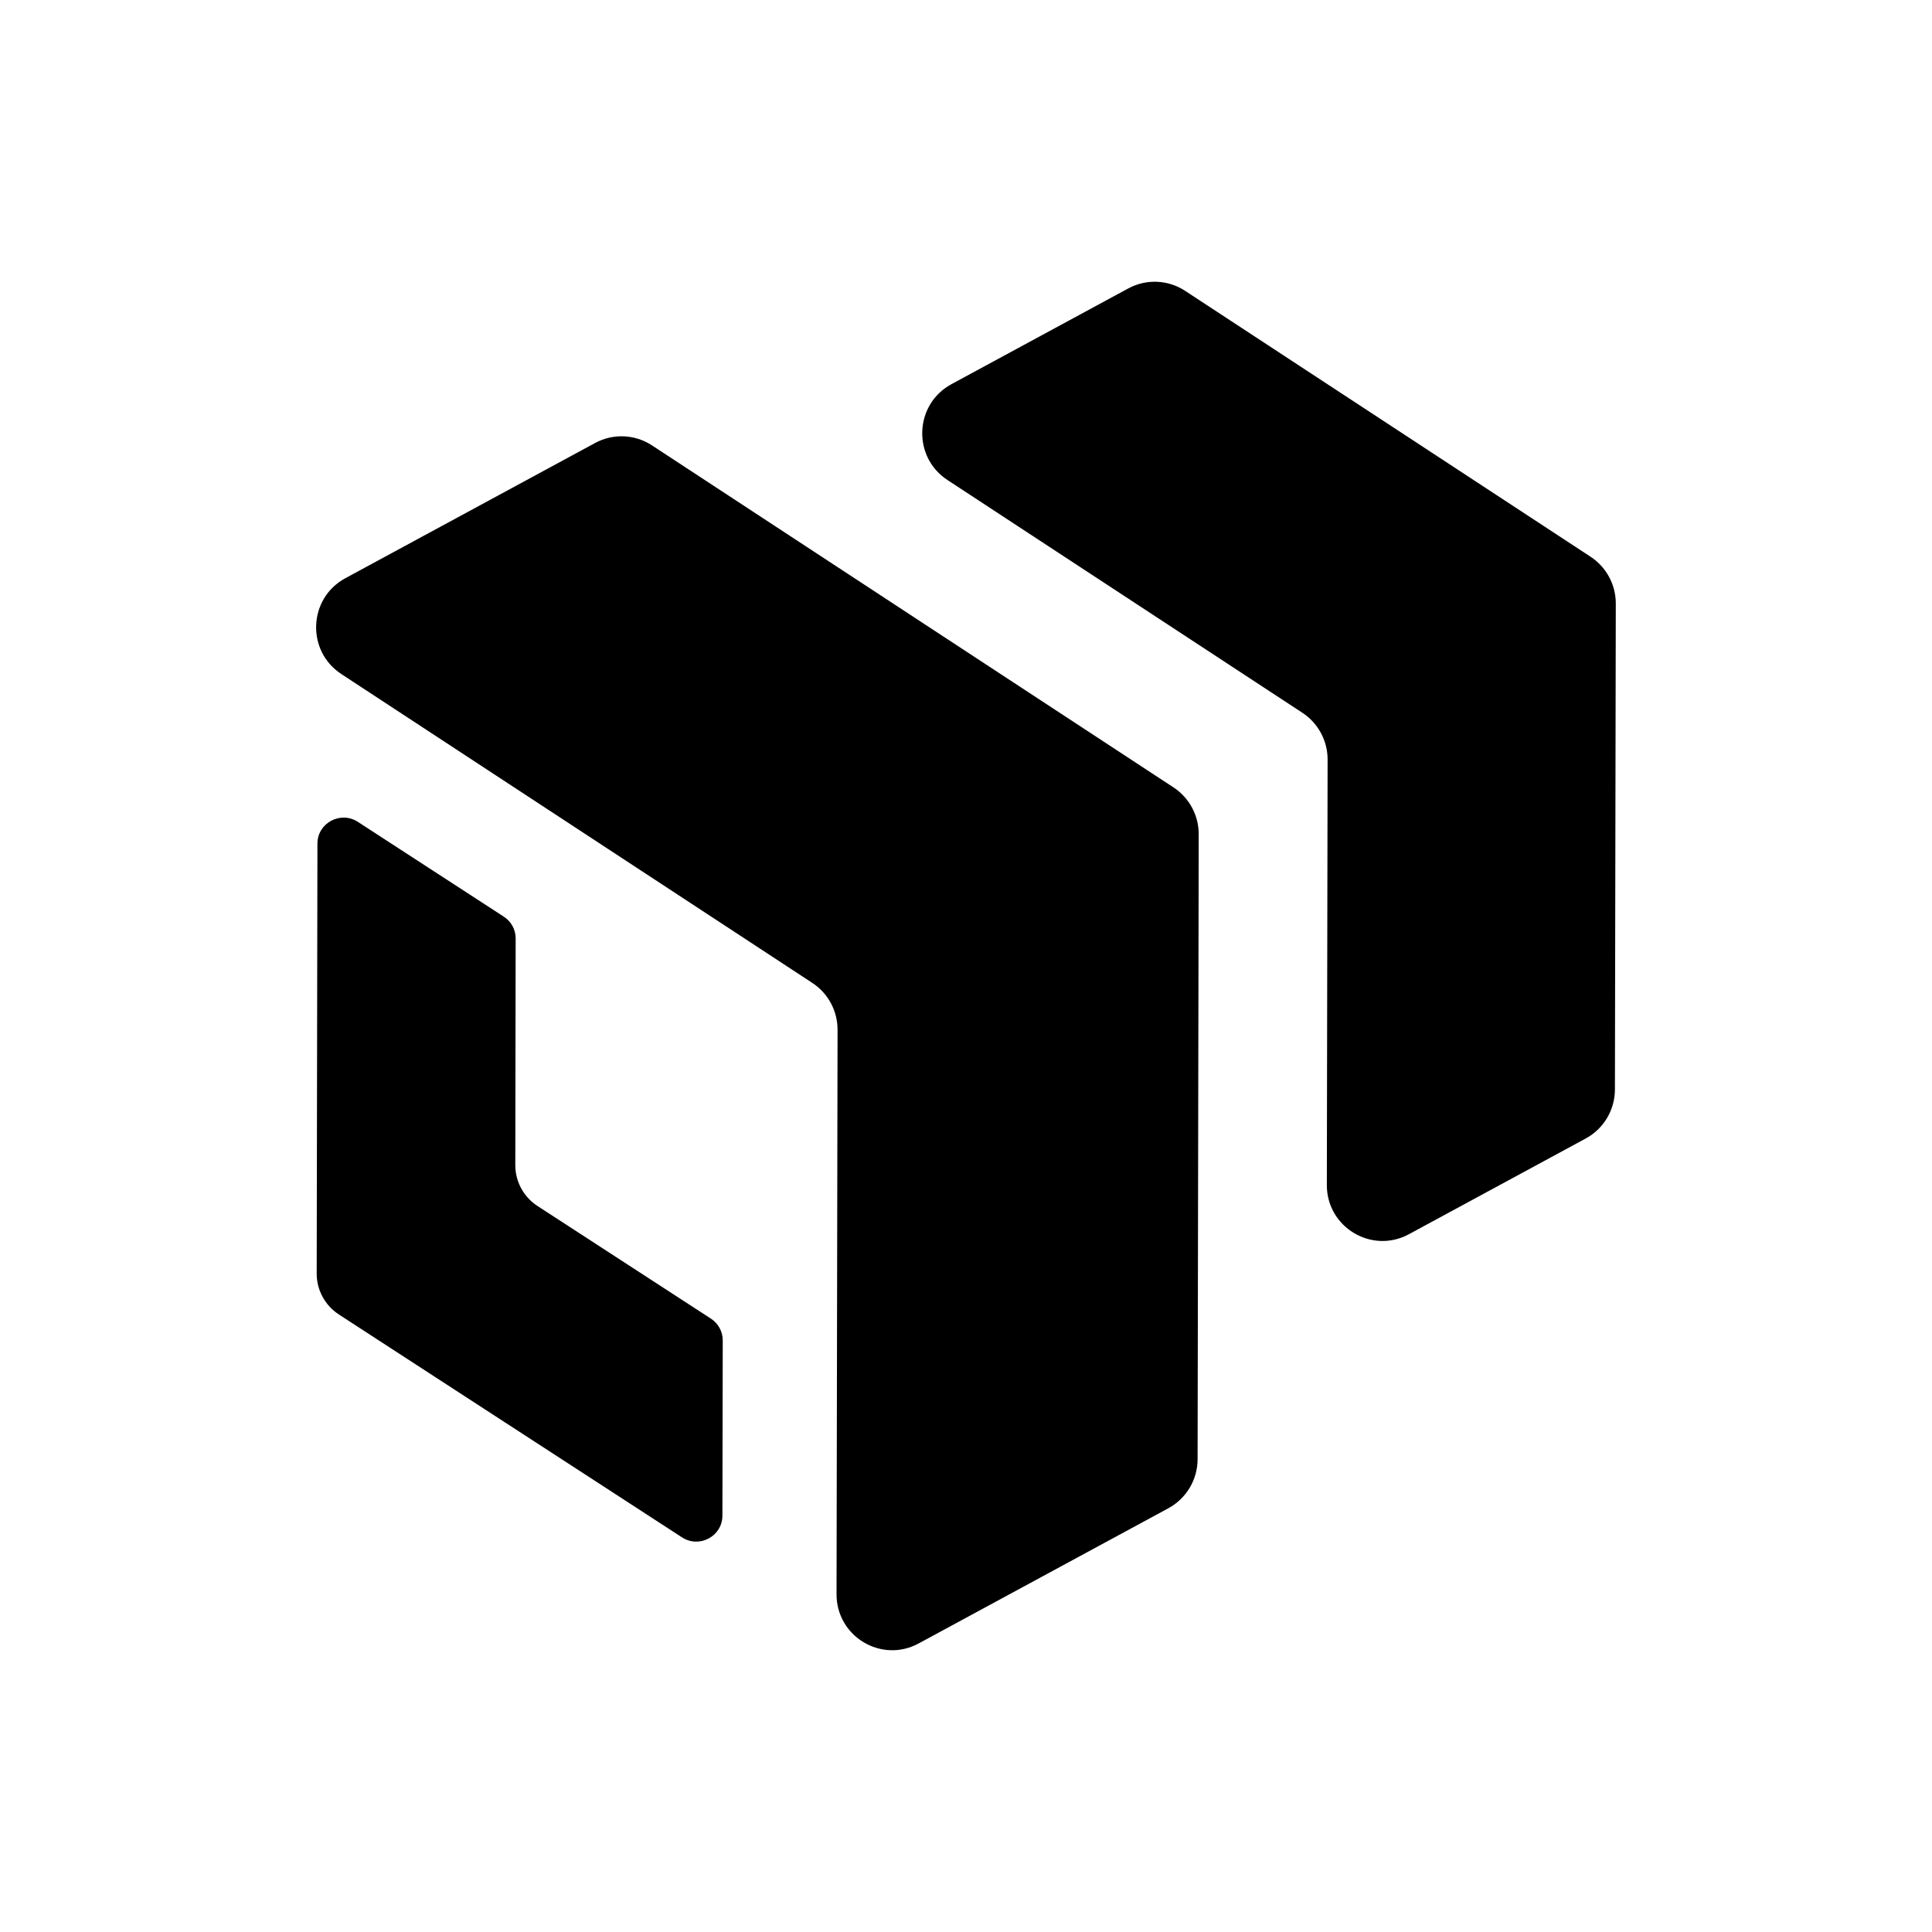
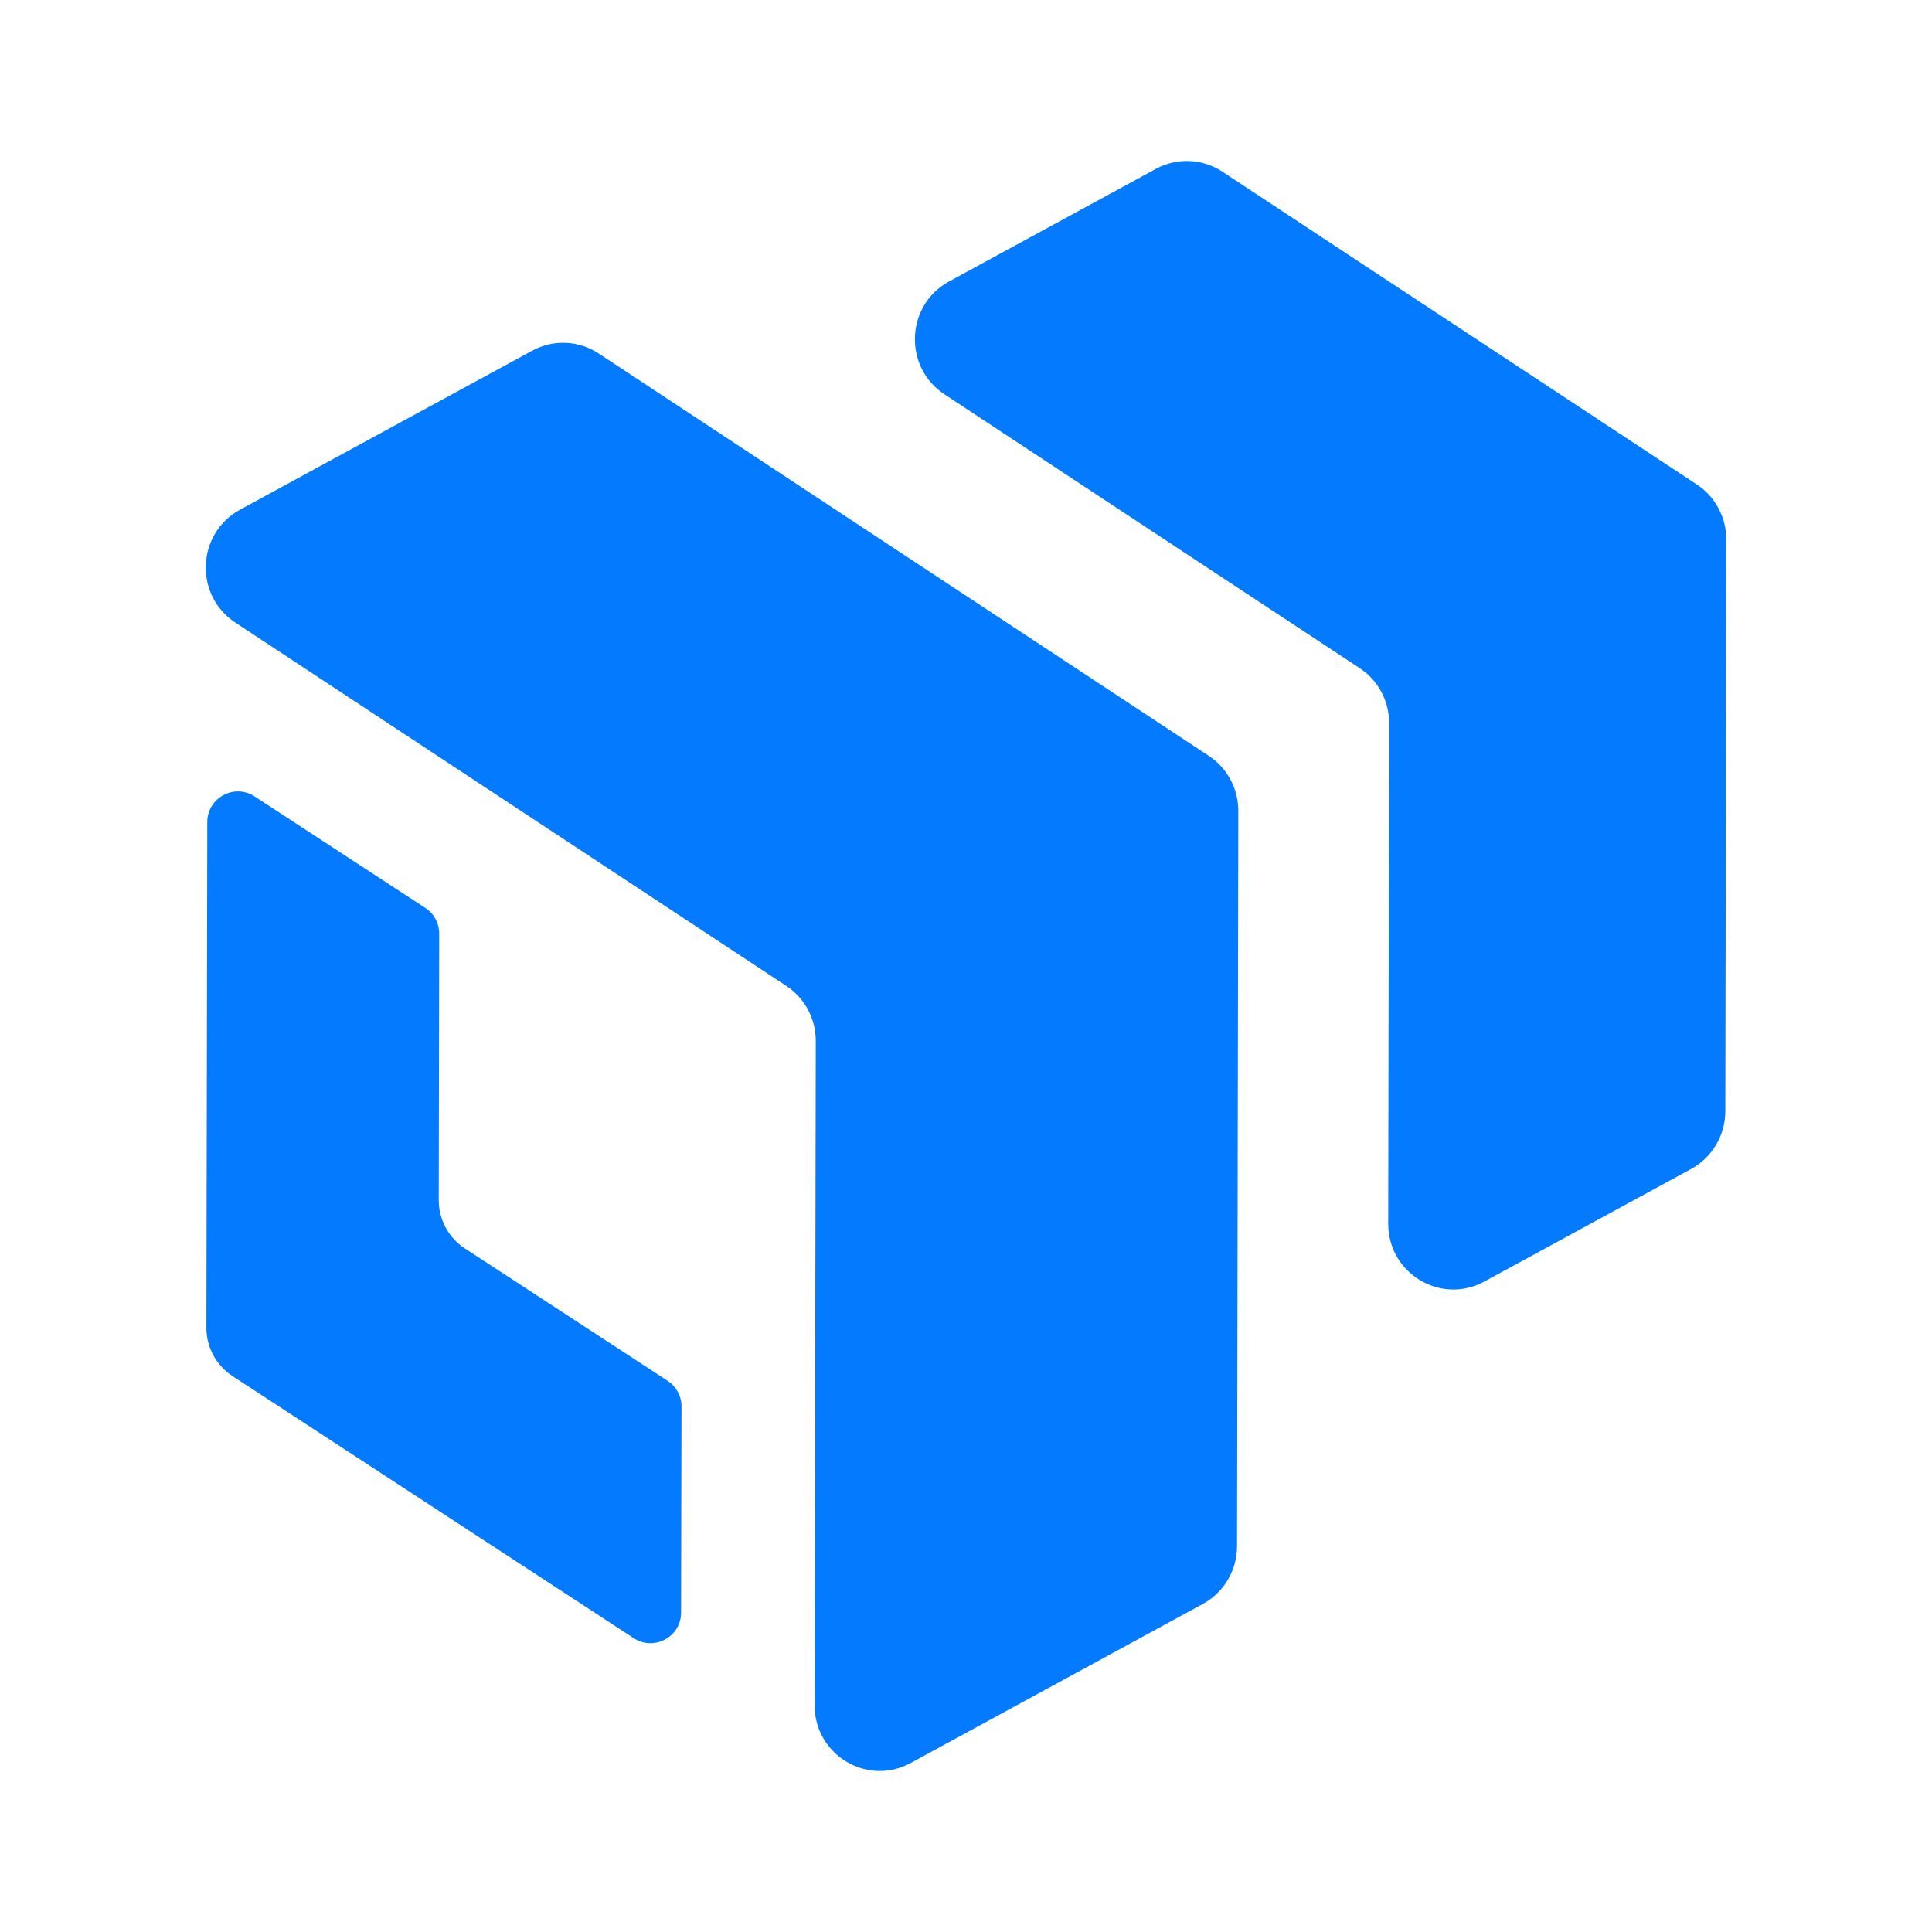
- <svg xmlns="http://www.w3.org/2000/svg" viewBox="0 0 24 24" fill="currentColor">
-   <g transform="translate(3.927 3.500) scale(0.10119)">
-     <path d="M121.079 52.916L77.5 24.337C73.167 21.495 73.438 15.04 77.994 12.573L99.698 0.822C101.904 -0.372 104.584 -0.259 106.681 1.117L156.459 33.761C158.392 35.029 159.555 37.191 159.551 39.508L159.444 99.16C159.44 101.674 158.063 103.983 155.858 105.177L134.153 116.928C129.597 119.394 124.069 116.079 124.078 110.887L124.172 58.663C124.176 56.346 123.013 54.184 121.079 52.916Z" />
-     <path d="M64.013 91.828L63.888 161.127C63.879 166.319 69.407 169.635 73.963 167.168L104.625 150.568C106.83 149.374 108.206 147.064 108.211 144.551L108.349 67.824C108.353 65.507 107.19 63.345 105.256 62.077L41.23 20.089C39.133 18.714 36.453 18.601 34.248 19.794L3.586 36.395C-0.97 38.861 -1.24 45.317 3.093 48.158L60.92 86.081C62.853 87.349 64.017 89.511 64.013 91.828Z" />
-     <path d="M24.451 108.439C24.447 110.466 25.475 112.358 27.183 113.468L48.463 127.29C49.372 127.88 49.919 128.886 49.917 129.964L49.877 151.477C49.873 154.009 47.044 155.526 44.911 154.14L2.803 126.788C1.095 125.679 0.067 123.787 0.07 121.76L0.161 68.971C0.166 66.44 2.995 64.923 5.127 66.308L23.043 77.945C23.951 78.535 24.498 79.542 24.496 80.62L24.451 108.439Z" />
+ <svg xmlns="http://www.w3.org/2000/svg" viewBox="0 0 24 24" fill="none">
+   <g transform="translate(2.556 2.000) scale(1.11111)">
+     <path d="M12.901 5.67L8.258 2.608C7.796 2.303 7.825 1.611 8.31 1.347L10.623 0.088C10.858 -0.04 11.143 -0.028 11.367 0.12L16.671 3.617C16.877 3.753 17 3.985 17 4.233L16.989 10.624C16.988 10.894 16.841 11.141 16.607 11.269L14.294 12.528C13.808 12.792 13.219 12.437 13.22 11.881L13.23 6.285C13.231 6.037 13.107 5.805 12.901 5.67Z" fill="#047BFF" />
+     <path d="M6.82 9.839L6.807 17.264C6.806 17.82 7.395 18.175 7.881 17.911L11.148 16.132C11.383 16.004 11.529 15.757 11.53 15.488L11.544 7.267C11.545 7.019 11.421 6.787 11.215 6.651L4.393 2.152C4.17 2.005 3.884 1.993 3.649 2.121L0.382 3.899C-0.103 4.164 -0.132 4.855 0.33 5.16L6.491 9.223C6.697 9.359 6.821 9.59 6.82 9.839Z" fill="#047BFF" />
+     <path d="M2.605 11.618C2.605 11.836 2.714 12.038 2.896 12.157L5.164 13.638C5.26 13.701 5.319 13.809 5.319 13.925L5.314 16.23C5.314 16.501 5.012 16.663 4.785 16.515L0.299 13.585C0.117 13.466 0.007 13.263 0.007 13.046L0.017 7.39C0.018 7.119 0.319 6.956 0.546 7.104L2.455 8.351C2.552 8.414 2.61 8.522 2.61 8.638L2.605 11.618Z" fill="#047BFF" />
  </g>
</svg>
